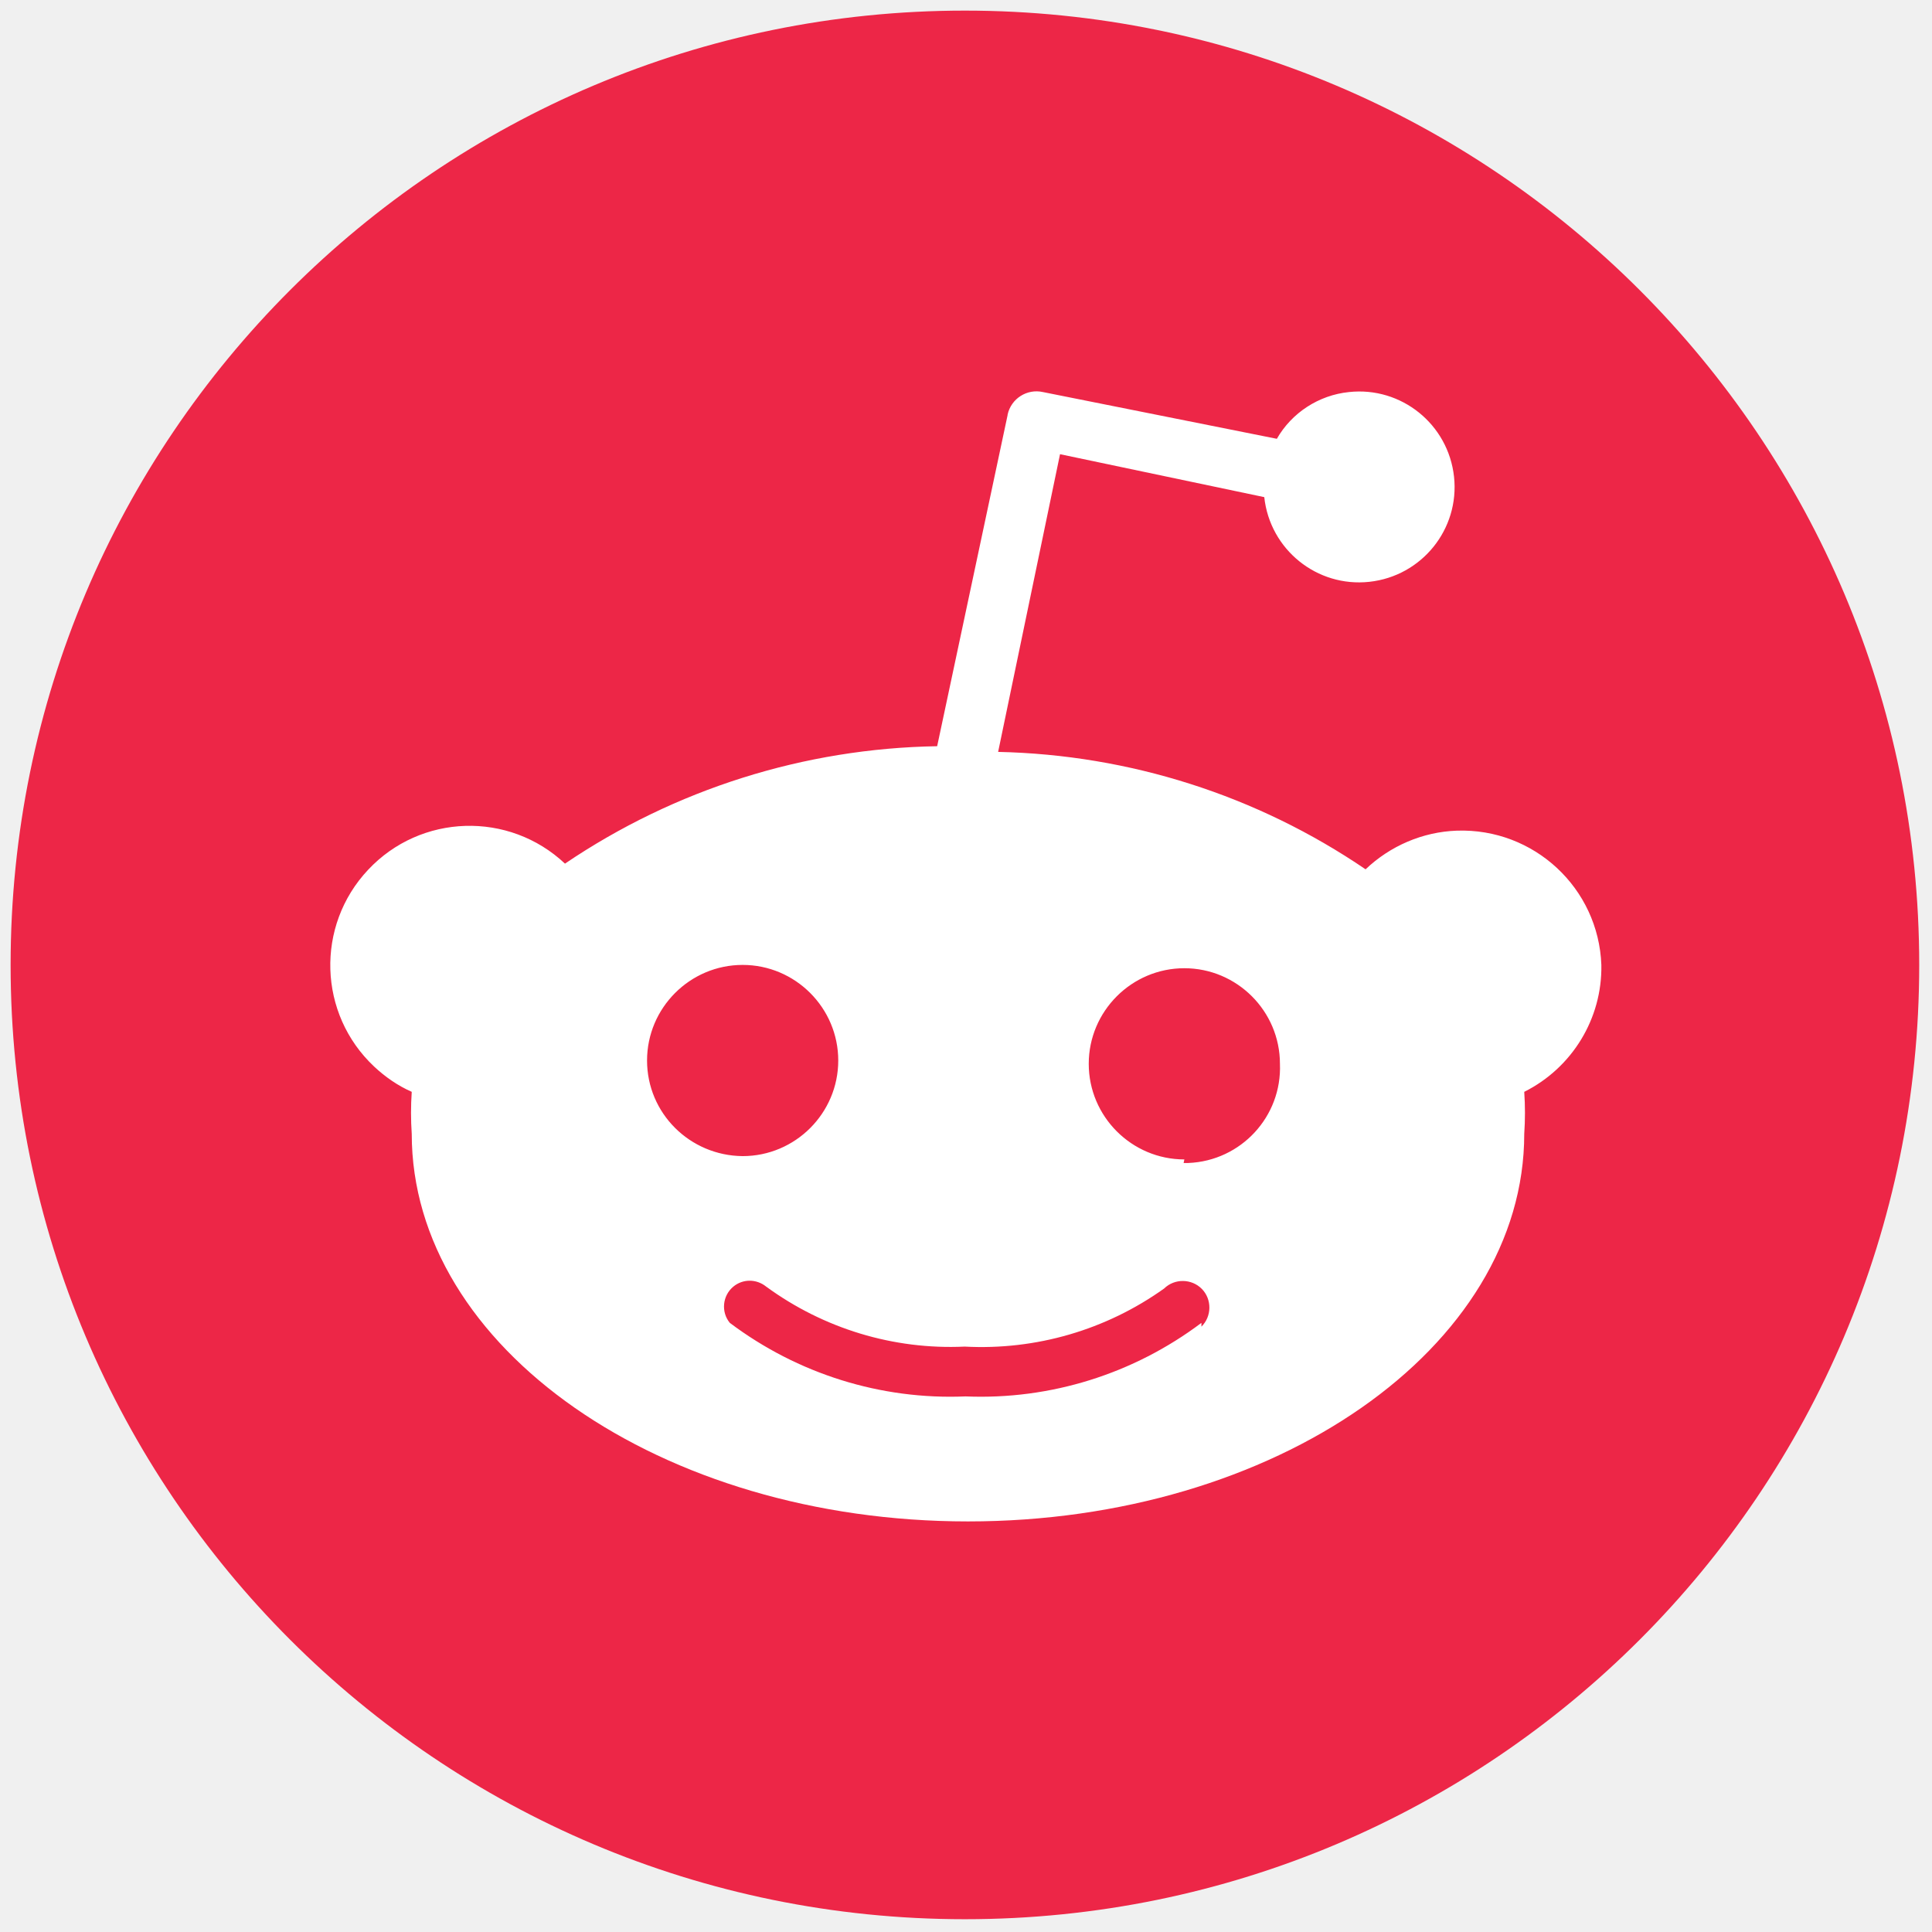
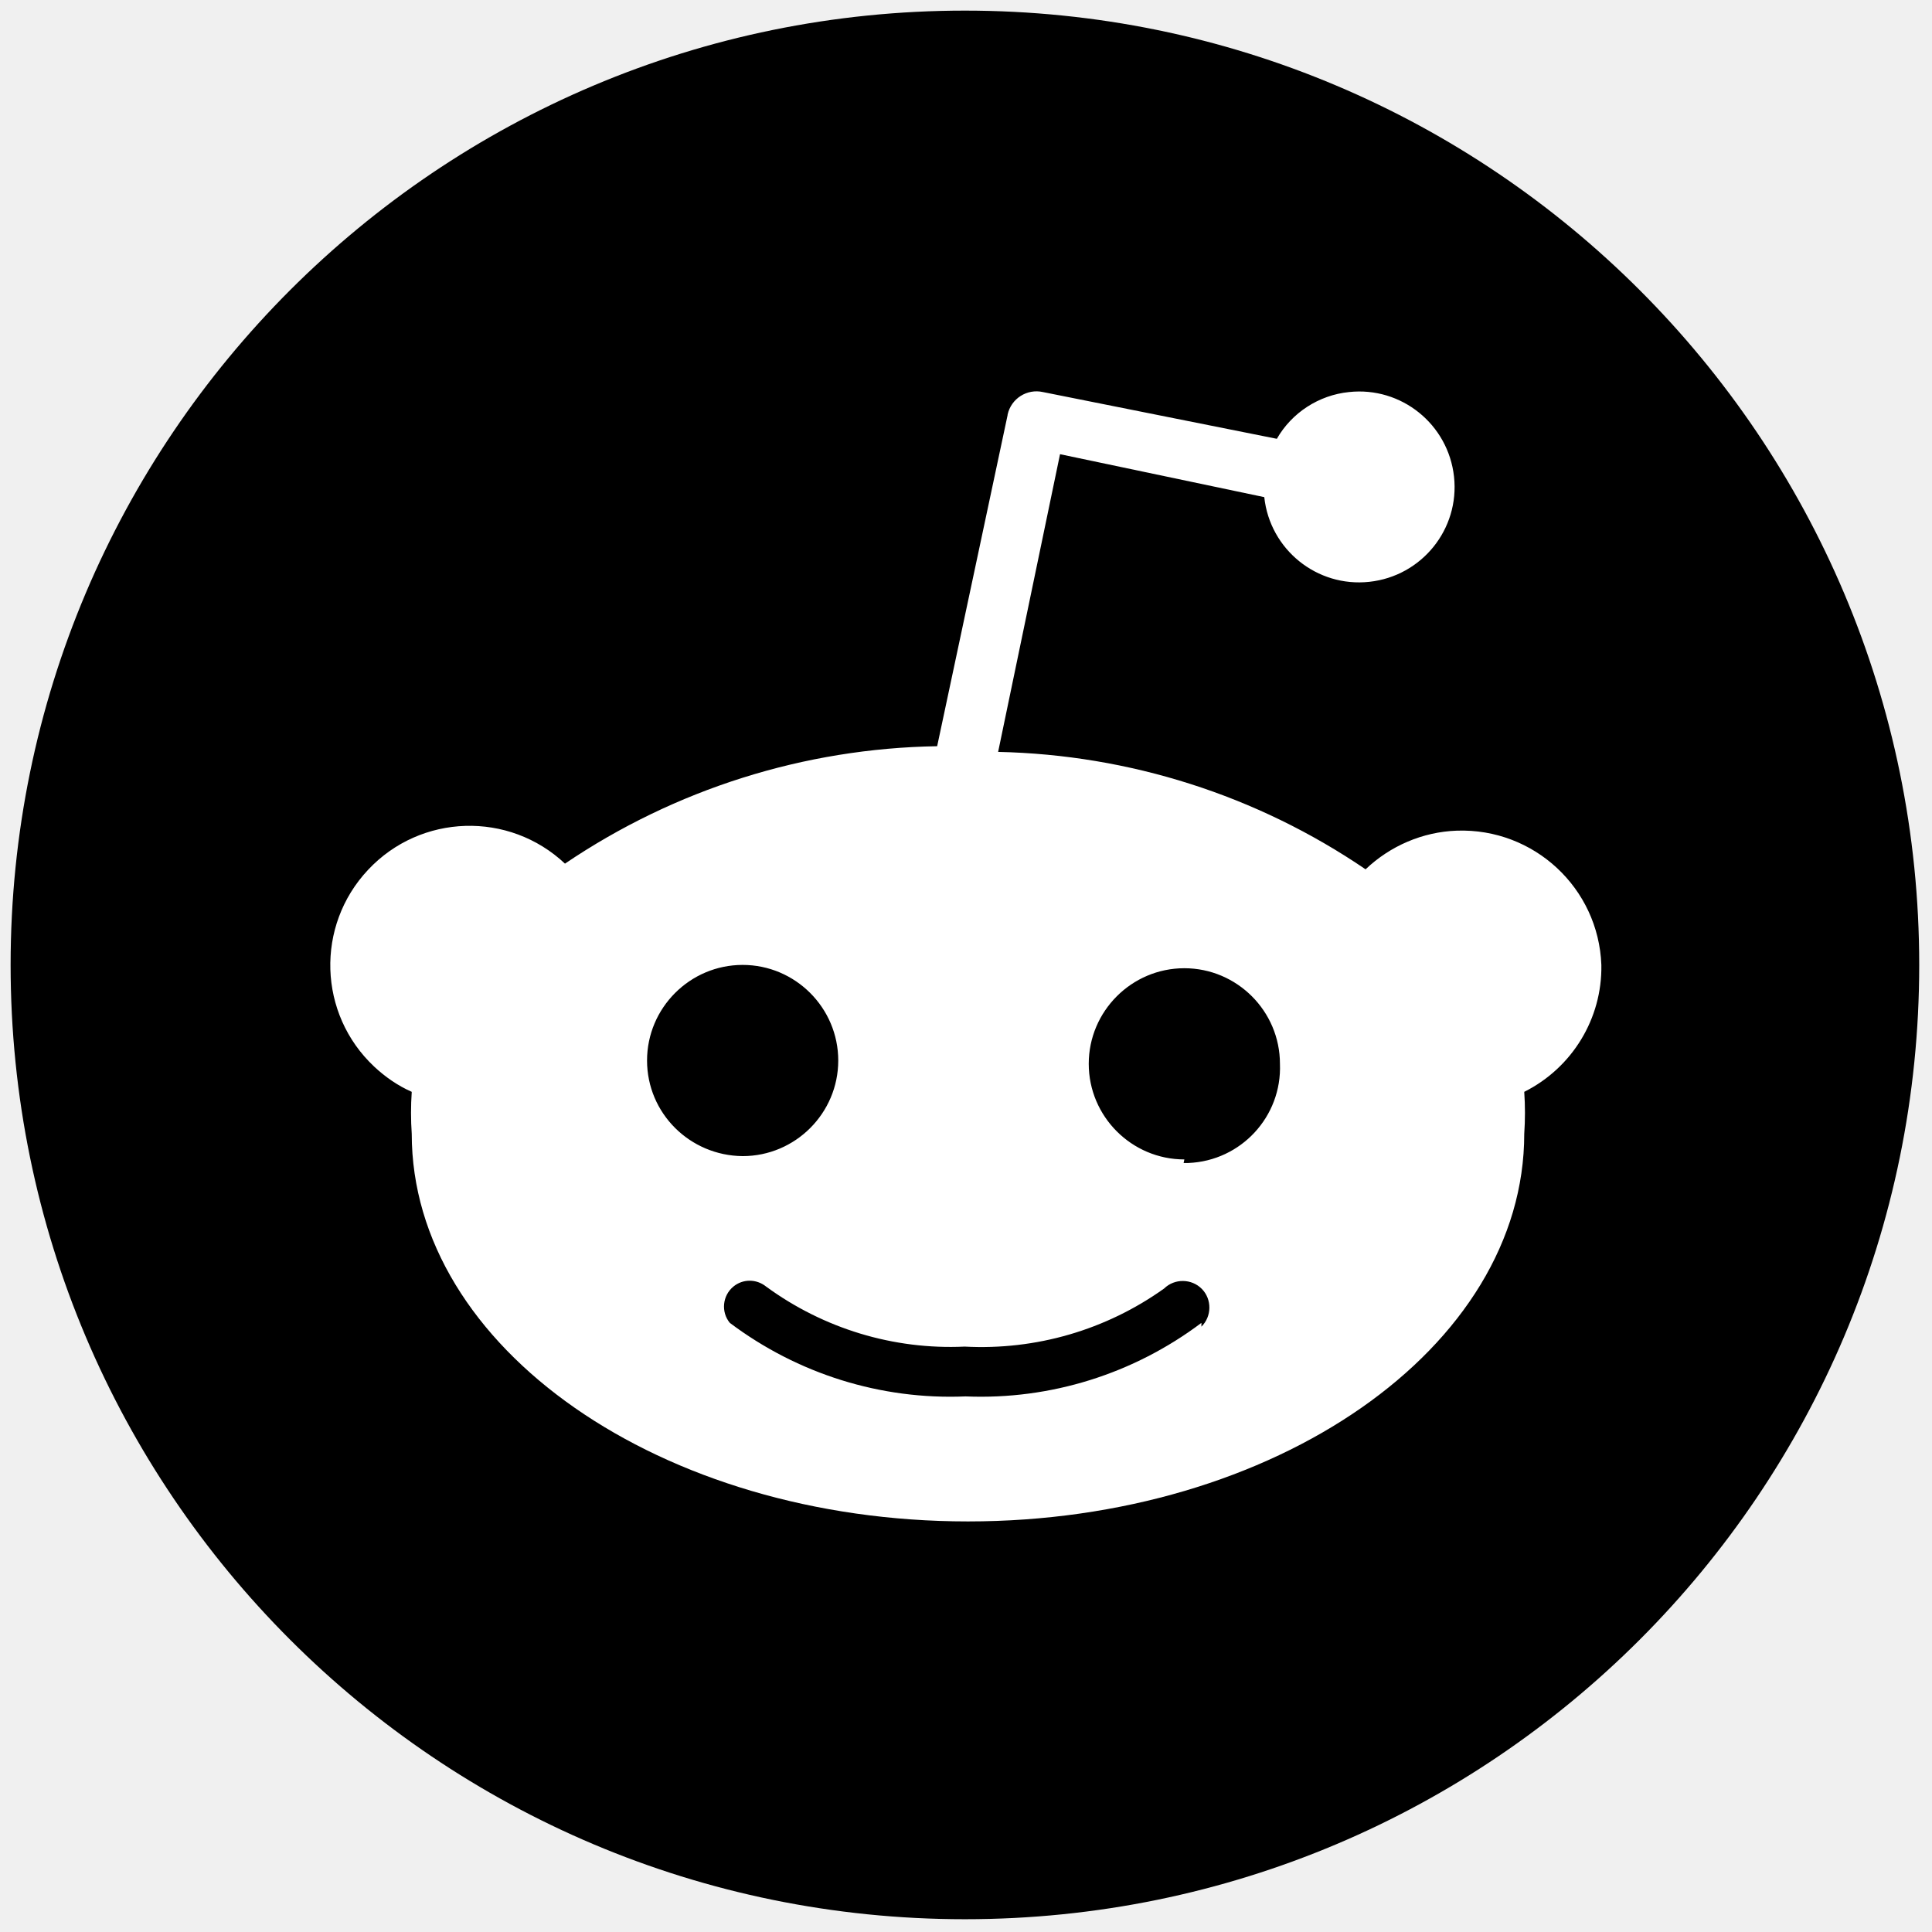
<svg xmlns="http://www.w3.org/2000/svg" version="1.1" width="256" height="256" viewBox="0 0 256 256" xml:space="preserve">
  <defs>
    </defs>
  <g style="stroke: none; stroke-width: 0; stroke-dasharray: none; stroke-linecap: butt; stroke-linejoin: miter; stroke-miterlimit: 10; fill: none; fill-rule: nonzero; opacity: 1;" transform="translate(1.406593 1.406593) scale(2.81 2.81)">
-     <circle cx="45" cy="45" r="45" style="stroke: none; stroke-width: 1; stroke-dasharray: none; stroke-linecap: butt; stroke-linejoin: miter; stroke-miterlimit: 10; fill: #ED2647; fill-rule: nonzero; opacity: 1;" transform=" matrix(1 0 0 1 0 0) " />
+     <circle cx="45" cy="45" r="45" style="stroke: none; stroke-width: 1; stroke-dasharray: none; stroke-linecap: butt; stroke-linejoin: miter; stroke-miterlimit: 10; fill: #000000; fill-rule: nonzero; opacity: 1;" transform=" matrix(1 0 0 1 0 0) " />
    <path d="M 75.011 45 c -0.134 -3.624 -3.177 -6.454 -6.812 -6.331 c -1.611 0.056 -3.143 0.716 -4.306 1.823 c -5.123 -3.49 -11.141 -5.403 -17.327 -5.537 l 2.919 -14.038 l 9.631 2.025 c 0.268 2.472 2.483 4.262 4.955 3.993 c 2.472 -0.268 4.262 -2.483 3.993 -4.955 s -2.483 -4.262 -4.955 -3.993 c -1.421 0.145 -2.696 0.973 -3.4 2.204 L 48.68 17.987 c -0.749 -0.168 -1.499 0.302 -1.667 1.063 c 0 0.011 0 0.011 0 0.022 l -3.322 15.615 c -6.264 0.101 -12.36 2.025 -17.55 5.537 c -2.64 -2.483 -6.801 -2.36 -9.284 0.291 c -2.483 2.64 -2.36 6.801 0.291 9.284 c 0.515 0.481 1.107 0.895 1.767 1.186 c -0.045 0.66 -0.045 1.32 0 1.98 c 0 10.078 11.745 18.277 26.23 18.277 c 14.485 0 26.23 -8.188 26.23 -18.277 c 0.045 -0.66 0.045 -1.32 0 -1.98 C 73.635 49.855 75.056 47.528 75.011 45 z M 30.011 49.508 c 0 -2.483 2.025 -4.508 4.508 -4.508 c 2.483 0 4.508 2.025 4.508 4.508 s -2.025 4.508 -4.508 4.508 C 32.025 53.993 30.011 51.991 30.011 49.508 z M 56.152 62.058 v -0.179 c -3.199 2.405 -7.114 3.635 -11.119 3.468 c -4.005 0.168 -7.919 -1.063 -11.119 -3.468 c -0.425 -0.515 -0.347 -1.286 0.168 -1.711 c 0.447 -0.369 1.085 -0.369 1.544 0 c 2.707 1.98 6.007 2.987 9.362 2.83 c 3.356 0.179 6.667 -0.783 9.407 -2.74 c 0.492 -0.481 1.297 -0.47 1.779 0.022 C 56.655 60.772 56.644 61.577 56.152 62.058 z M 55.537 54.34 c -0.078 0 -0.145 0 -0.224 0 l 0.034 -0.168 c -2.483 0 -4.508 -2.025 -4.508 -4.508 s 2.025 -4.508 4.508 -4.508 s 4.508 2.025 4.508 4.508 C 59.955 52.148 58.02 54.239 55.537 54.34 z" style="stroke: none; stroke-width: 1; stroke-dasharray: none; stroke-linecap: butt; stroke-linejoin: miter; stroke-miterlimit: 10; fill: #FFFFFF; fill-rule: nonzero; opacity: 1;" transform=" matrix(1 0 0 1 0 0) " stroke-linecap="round" />
  </g>
</svg>
